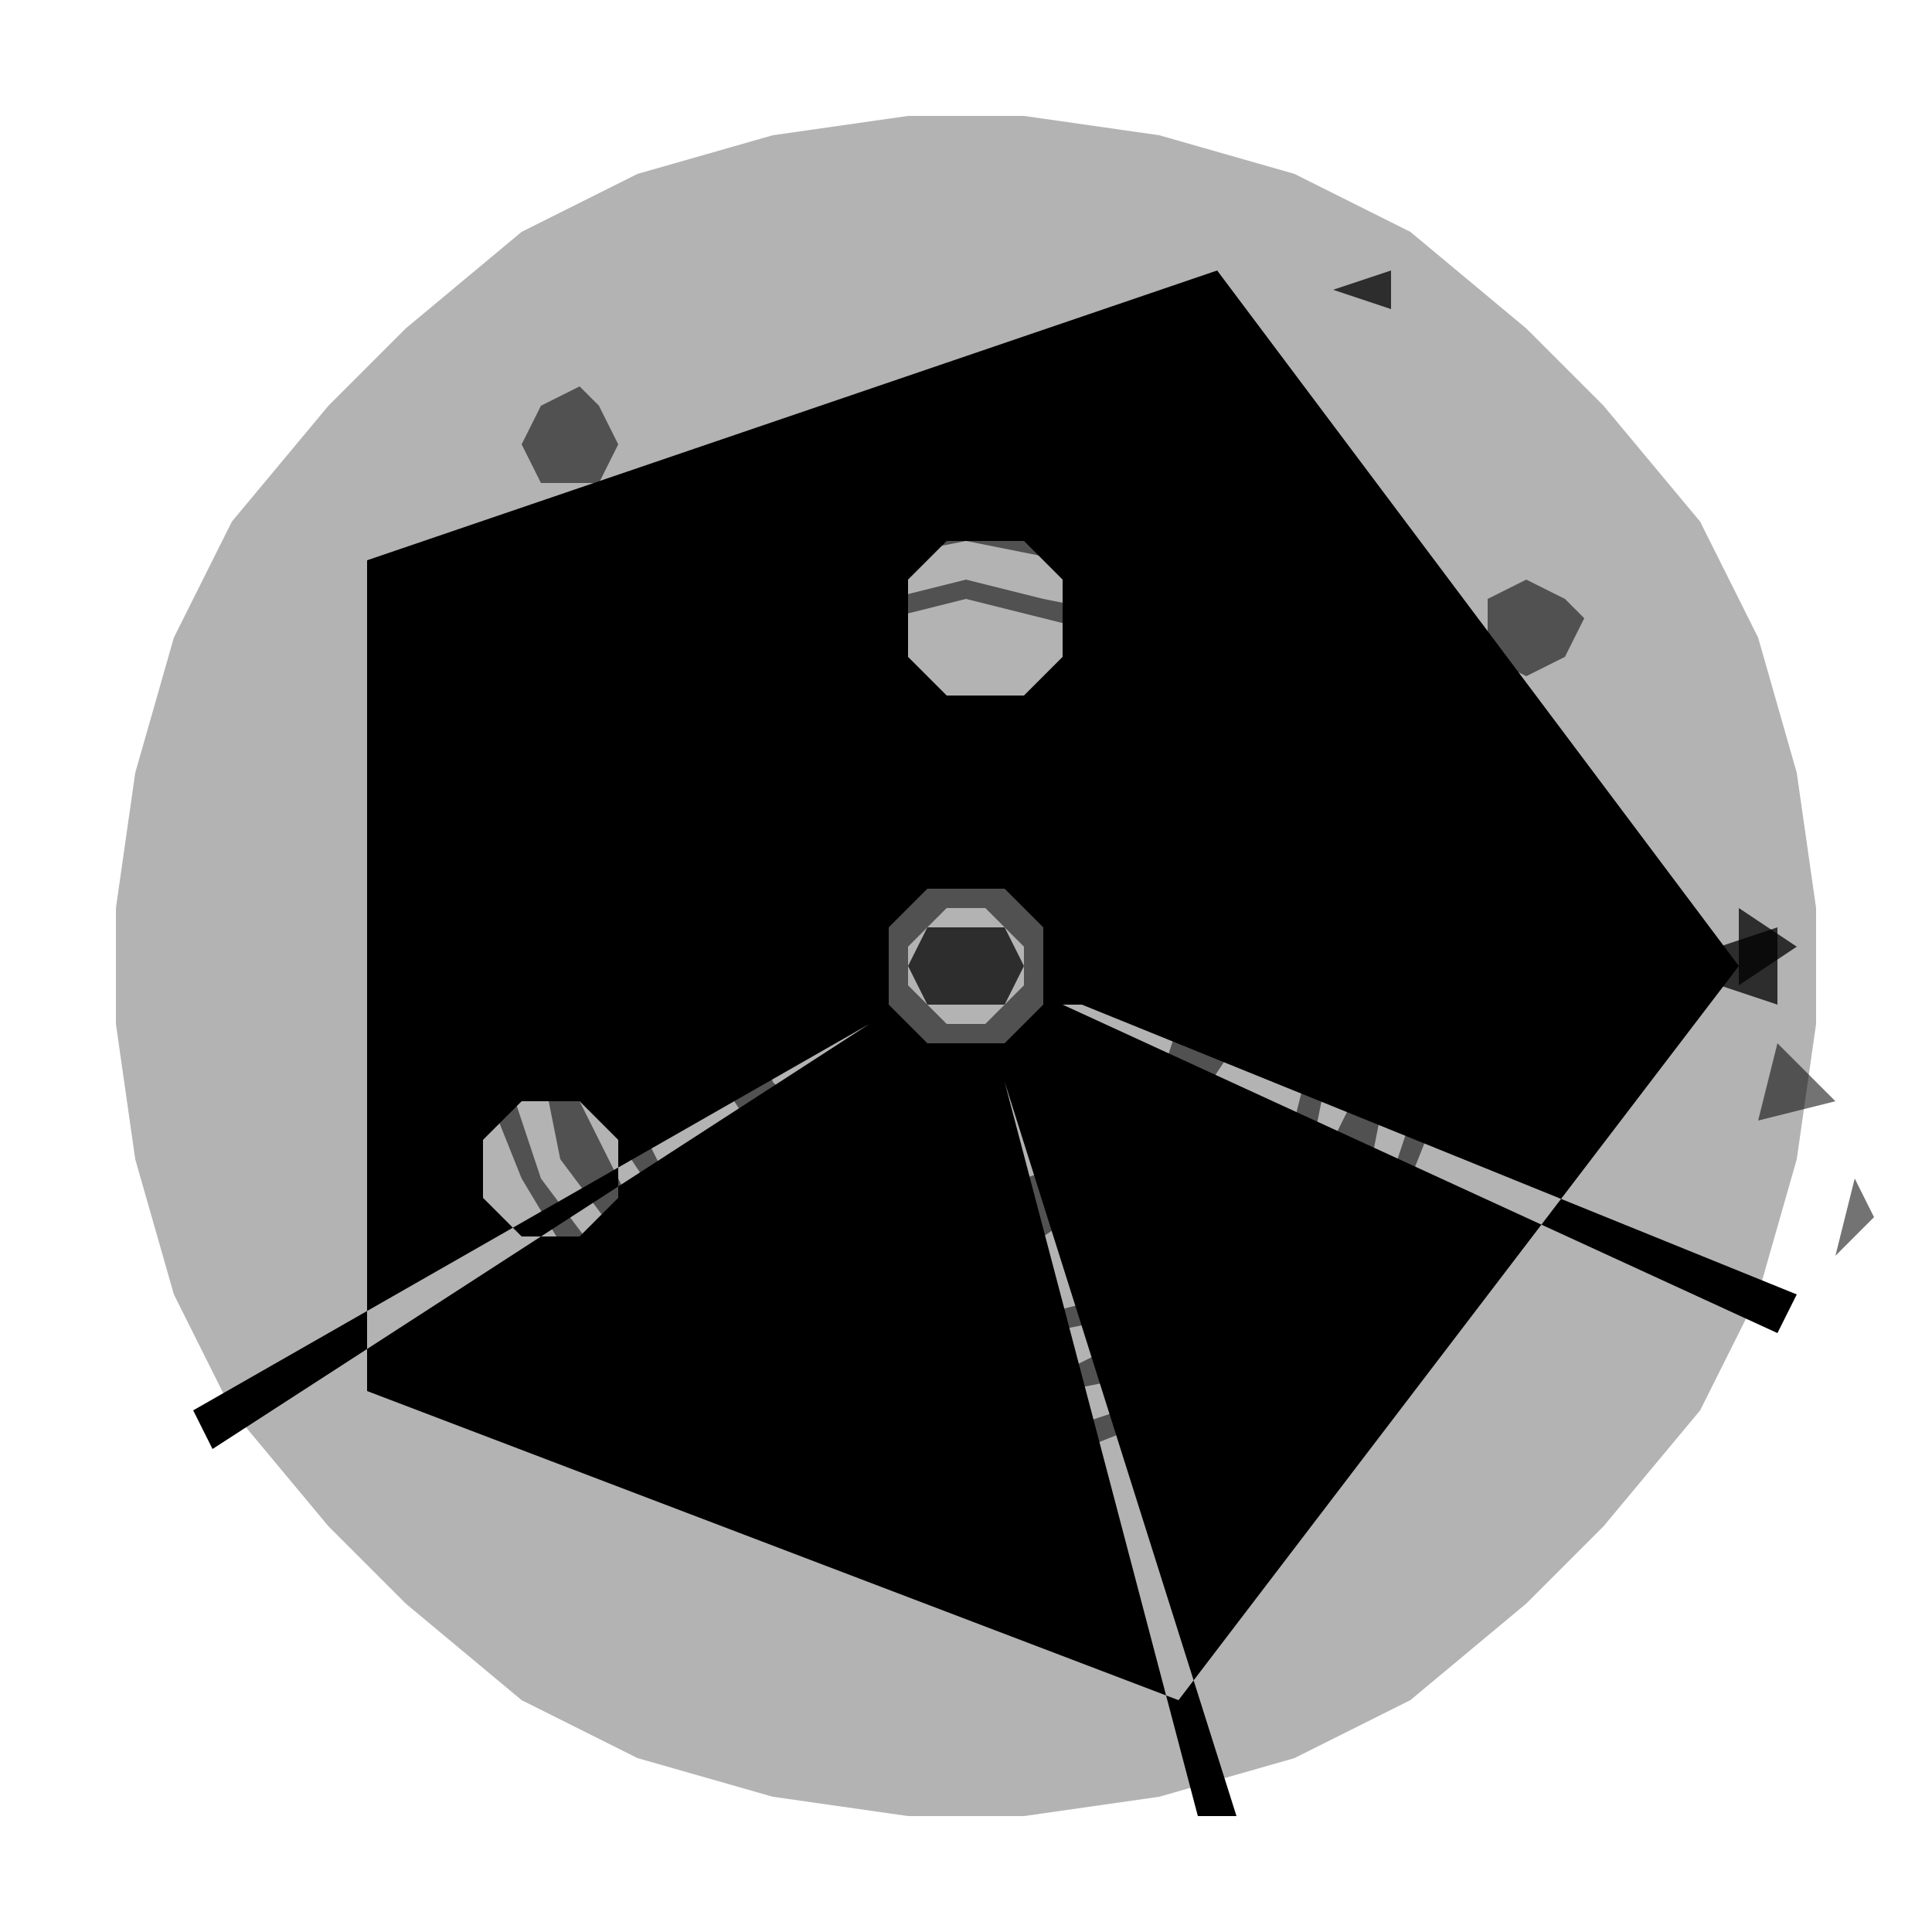
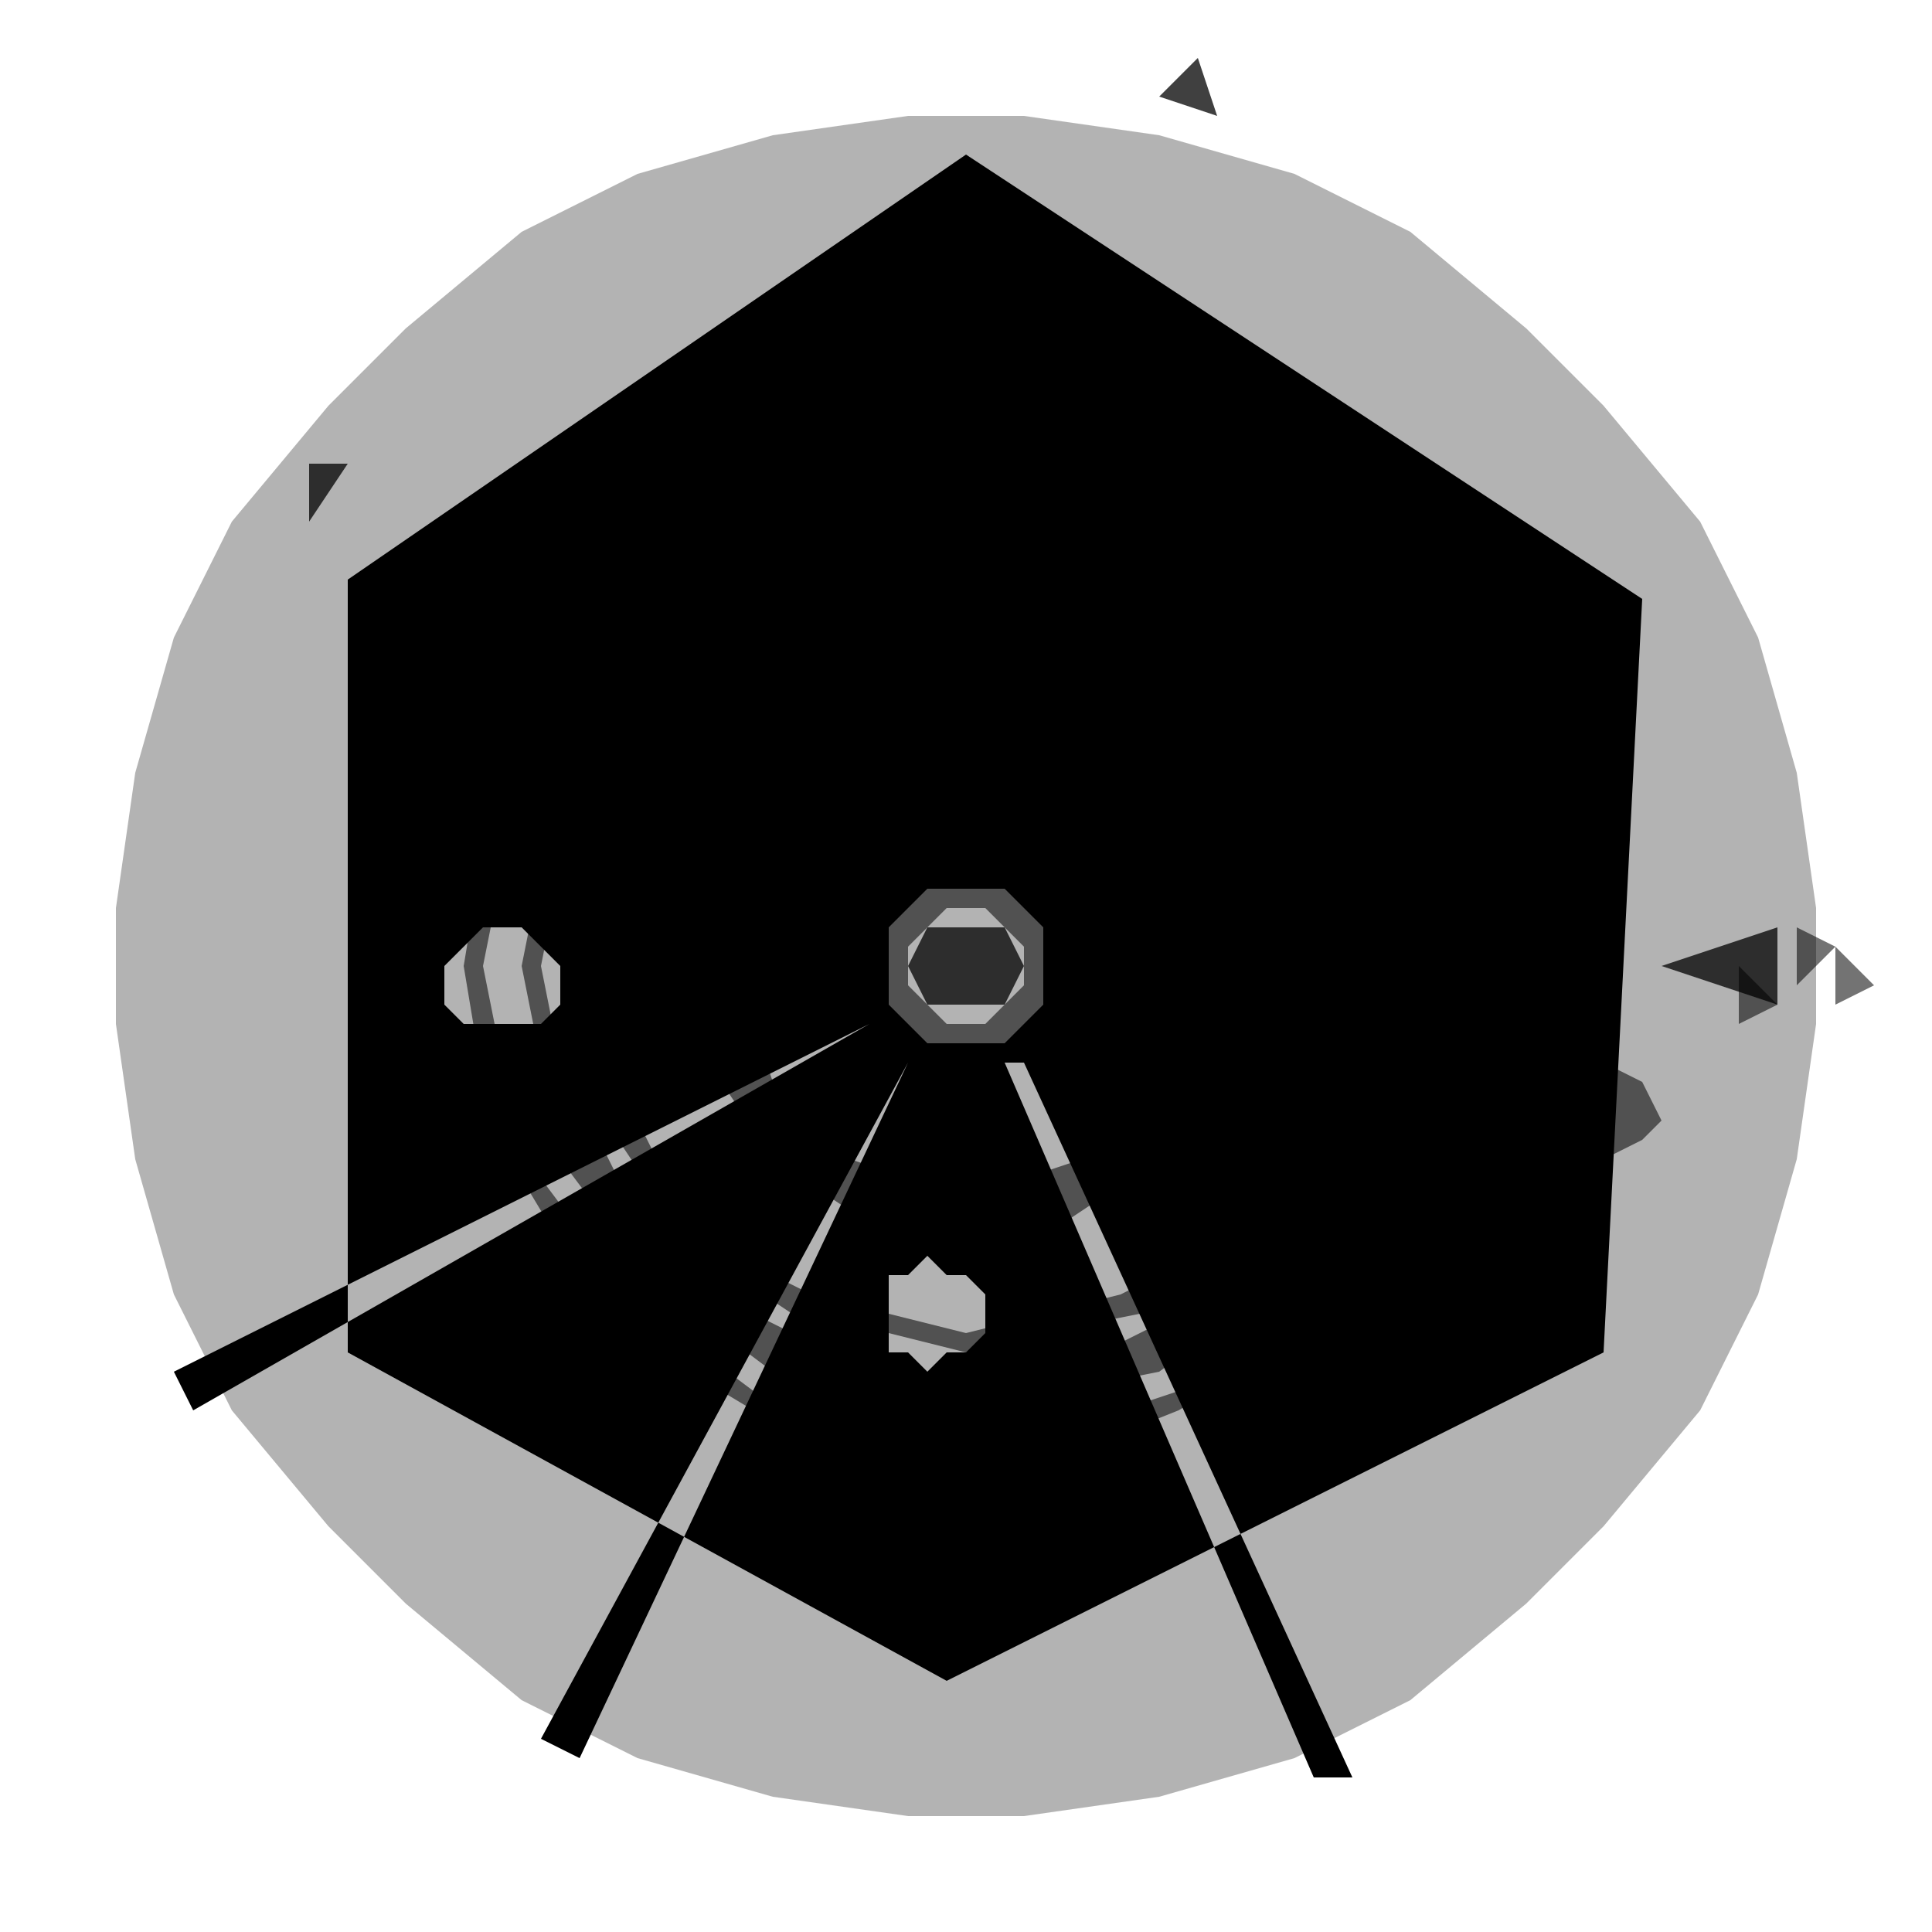
<svg xmlns="http://www.w3.org/2000/svg" viewBox="0 0 100 100" role="img" aria-label="@playform/hook-dsh-convention-suggester - spike-star">
  <style>
		@media (prefers-reduced-motion: no-preference) {
			.hook-dsh-convention-suggester-scene * { transform-box: view-box; transform-origin: 50% 50%; }
- 		.hook-dsh-convention-suggester-counter { animation: hook-dsh-convention-suggester-counter 21s linear -2s infinite; }
+ 		.hook-dsh-convention-suggester-counter { animation: hook-dsh-convention-suggester-counter 22s linear -7s infinite; }
		@keyframes hook-dsh-convention-suggester-counter { to { transform: rotate(-360deg); } }
- 		.hook-dsh-convention-suggester-breathe { animation: hook-dsh-convention-suggester-breathe 7s ease-in-out -2s infinite; }
+ 		.hook-dsh-convention-suggester-breathe { animation: hook-dsh-convention-suggester-breathe 6s ease-in-out -7s infinite; }
		@keyframes hook-dsh-convention-suggester-breathe { 50% { transform: scale(1.06); opacity: 0.85; } }
		.hook-dsh-convention-suggester-fire { animation: hook-dsh-convention-suggester-fire 3.1s ease-in-out infinite; }
		@keyframes hook-dsh-convention-suggester-fire { 0%, 100% { opacity: 0.35; } 50% { opacity: 1; } }
- 		.hook-dsh-convention-suggester-twinkle { animation: hook-dsh-convention-suggester-twinkle 11s ease-in-out -2s infinite; }
+ 		.hook-dsh-convention-suggester-twinkle { animation: hook-dsh-convention-suggester-twinkle 9s ease-in-out -7s infinite; }
		@keyframes hook-dsh-convention-suggester-twinkle { 0%, 100% { transform: scale(0.94); opacity: 0.4; } 50% { transform: scale(1.06); opacity: 1; } }
		}
	</style>
  <defs>
    <path id="hook-dsh-convention-suggester-0" d="M91,67 L88,73 L83,79 L79,83 L73,88 L67,91 L60,93 L53,94 L47,94 L40,93 L33,91 L27,88 L21,83 L17,79 L12,73 L9,67 L7,60 L6,53 L6,47 L7,40 L9,33 L12,27 L17,21 L21,17 L27,12 L33,9 L40,7 L47,6 L53,6 L60,7 L67,9 L73,12 L79,17 L83,21 L88,27 L91,33 L93,40 L94,47 L94,53 L93,60 Z" />
-     <path id="hook-dsh-convention-suggester-1" d="M32,23 L31,25 L30,25 L28,25 L27,23 L28,21 L30,20 L31,21 Z" />
-     <path id="hook-dsh-convention-suggester-2" d="M82,32 L81,34 L79,35 L77,34 L77,32 L77,31 L79,30 L81,31 Z" />
-     <path id="hook-dsh-convention-suggester-3" d="M64,50 L64,54 L62,57 L60,60 L57,62 L54,64 L50,64 L46,64 L43,62 L40,60 L38,57 L36,54 L36,50 L36,46 L38,43 L40,40 L43,38 L46,36 L50,36 L54,36 L57,38 L60,40 L62,43 L64,46 Z M62,50 L61,53 L60,56 L58,58 L56,60 L53,61 L50,62 L47,61 L44,60 L42,58 L40,56 L39,53 L38,50 L39,47 L40,44 L42,42 L44,40 L47,39 L50,38 L53,39 L56,40 L58,42 L60,44 L61,47 Z" />
-     <path id="hook-dsh-convention-suggester-4" d="M55,50 L55,52 L54,54 L52,55 L50,55 L48,55 L46,54 L45,52 L45,50 L45,48 L46,46 L48,45 L50,45 L52,45 L54,46 L55,48 Z M53,50 L53,51 L52,52 L51,53 L50,53 L49,53 L48,52 L47,51 L47,50 L47,49 L48,48 L49,47 L50,47 L51,47 L52,48 L53,49 Z" />
-     <path id="hook-dsh-convention-suggester-5" d="M90,50 L61,88 L19,72 L19,29 L63,14 Z M56,52 L93,67 L92,69 L55,52 Z M55,32 L55,34 L54,35 L53,36 L51,36 L49,36 L48,35 L47,34 L47,32 L47,30 L48,29 L49,28 L51,28 L53,28 L54,29 L55,30 Z M52,56 L64,94 L62,94 L52,56 Z M45,53 L11,75 L10,73 L45,53 Z M32,61 L32,62 L31,63 L30,64 L29,64 L27,64 L26,63 L25,62 L25,61 L25,59 L26,58 L27,57 L29,57 L30,57 L31,58 L32,59 Z M54,50 L54,52 L53,53 L52,54 L50,54 L48,54 L47,53 L46,52 L46,50 L46,48 L47,47 L48,46 L50,46 L52,46 L53,47 L54,48 Z" />
-     <path id="hook-dsh-convention-suggester-6" d="M92,48 L86,50 L92,52 Z" />
-     <path id="hook-dsh-convention-suggester-7" d="M70,50 L69,54 L68,59 L66,62 L62,66 L59,68 L54,69 L50,70 L46,69 L41,68 L38,66 L34,62 L32,59 L31,54 L30,50 L31,46 L32,41 L34,38 L38,34 L41,32 L46,31 L50,30 L54,31 L59,32 L62,34 L66,38 L68,41 L69,46 Z M69,50 L68,54 L67,58 L65,62 L62,65 L58,67 L54,68 L50,69 L46,68 L42,67 L38,65 L35,62 L33,58 L32,54 L31,50 L32,46 L33,42 L35,38 L38,35 L42,33 L46,32 L50,31 L54,32 L58,33 L62,35 L65,38 L67,42 L68,46 Z" />
-     <path id="hook-dsh-convention-suggester-8" d="M73,50 L72,55 L71,60 L68,64 L64,68 L60,71 L55,72 L50,73 L45,72 L40,71 L36,68 L32,64 L29,60 L28,55 L27,50 L28,45 L29,40 L32,36 L36,32 L40,29 L45,28 L50,27 L55,28 L60,29 L64,32 L68,36 L71,40 L72,45 Z M72,50 L71,55 L69,59 L67,63 L63,67 L59,69 L55,71 L50,72 L45,71 L41,69 L37,67 L33,63 L31,59 L29,55 L28,50 L29,45 L31,41 L33,37 L37,33 L41,31 L45,29 L50,28 L55,29 L59,31 L63,33 L67,37 L69,41 L71,45 Z" />
-     <path id="hook-dsh-convention-suggester-9" d="M76,50 L75,56 L73,61 L70,66 L66,70 L61,73 L56,75 L50,76 L44,75 L39,73 L34,70 L30,66 L27,61 L25,56 L24,50 L25,44 L27,39 L30,34 L34,30 L39,27 L44,25 L50,24 L56,25 L61,27 L66,30 L70,34 L73,39 L75,44 Z M75,50 L74,55 L72,61 L69,65 L65,69 L61,72 L55,74 L50,75 L45,74 L39,72 L35,69 L31,65 L28,61 L26,55 L25,50 L26,45 L28,39 L31,35 L35,31 L39,28 L45,26 L50,25 L55,26 L61,28 L65,31 L69,35 L72,39 L74,45 Z" />
-     <path id="hook-dsh-convention-suggester-10" d="M74,57 L73,58 L73,58 L72,57 L73,56 L73,56 Z" />
-     <path id="hook-dsh-convention-suggester-11" d="M33,66 L33,67 L32,67 L32,66 L32,66 L33,66 Z" />
-     <path id="hook-dsh-convention-suggester-12" d="M45,27 L45,27 L44,27 L44,27 L44,26 L45,26 Z" />
-     <path id="hook-dsh-convention-suggester-13" d="M96,61 L97,63 L95,65 Z" />
-     <path id="hook-dsh-convention-suggester-14" d="M90,47 L93,49 L90,51 Z" />
-     <path id="hook-dsh-convention-suggester-15" d="M92,54 L95,57 L91,58 Z" />
-     <path id="hook-dsh-convention-suggester-16" d="M69,15 L72,14 L72,16 Z" />
-     <path id="hook-dsh-convention-suggester-17" d="M53,50 L52,52 L51,52 L49,52 L48,52 L47,50 L48,48 L49,48 L51,48 L52,48 Z" />
+     <path id="hook-dsh-convention-suggester-1" d="M46,17 L46,18 L44,19 L42,18 L42,17 L42,15 L44,14 L46,15 Z" />
+     <path id="hook-dsh-convention-suggester-2" d="M86,58 L85,59 L83,60 L81,59 L81,58 L81,56 L83,55 L85,56 Z" />
+     <path id="hook-dsh-convention-suggester-3" d="M24,31 L23,33 L21,34 L20,33 L19,31 L20,30 L21,29 L23,30 Z" />
+     <path id="hook-dsh-convention-suggester-4" d="M83,70 L49,87 L18,70 L18,30 L50,8 L85,31 Z M53,55 L70,92 L68,92 L52,55 Z M51,68 L51,69 L50,70 L49,70 L48,71 L47,70 L46,70 L46,69 L46,68 L46,67 L46,66 L47,66 L48,65 L49,66 L50,66 L51,67 Z M47,55 L30,91 L28,90 L47,55 Z M45,53 L10,73 L9,71 L45,53 Z M29,51 L29,52 L28,53 L27,53 L26,53 L25,53 L24,53 L23,52 L23,51 L23,50 L24,49 L25,48 L26,48 L27,48 L28,49 L29,50 Z M54,50 L54,52 L53,53 L52,54 L50,54 L48,54 L47,53 L46,52 L46,50 L46,48 L47,47 L48,46 L50,46 L52,46 L53,47 L54,48 Z" />
+     <path id="hook-dsh-convention-suggester-5" d="M64,50 L64,54 L62,57 L60,60 L57,62 L54,64 L50,64 L46,64 L43,62 L40,60 L38,57 L36,54 L36,50 L36,46 L38,43 L40,40 L43,38 L46,36 L50,36 L54,36 L57,38 L60,40 L62,43 L64,46 Z M62,50 L61,53 L60,56 L58,58 L56,60 L53,61 L50,62 L47,61 L44,60 L42,58 L40,56 L39,53 L38,50 L39,47 L40,44 L42,42 L44,40 L47,39 L50,38 L53,39 L56,40 L58,42 L60,44 L61,47 Z" />
+     <path id="hook-dsh-convention-suggester-6" d="M55,50 L55,52 L54,54 L52,55 L50,55 L48,55 L46,54 L45,52 L45,50 L45,48 L46,46 L48,45 L50,45 L52,45 L54,46 L55,48 Z M53,50 L53,51 L52,52 L51,53 L50,53 L49,53 L48,52 L47,51 L47,50 L47,49 L48,48 L49,47 L50,47 L51,47 L52,48 L53,49 Z" />
+     <path id="hook-dsh-convention-suggester-7" d="M92,48 L86,50 L92,52 Z" />
+     <path id="hook-dsh-convention-suggester-8" d="M70,50 L69,54 L68,59 L66,62 L62,66 L59,68 L54,69 L50,70 L46,69 L41,68 L38,66 L34,62 L32,59 L31,54 L30,50 L31,46 L32,41 L34,38 L38,34 L41,32 L46,31 L50,30 L54,31 L59,32 L62,34 L66,38 L68,41 L69,46 Z M69,50 L68,54 L67,58 L65,62 L62,65 L58,67 L54,68 L50,69 L46,68 L42,67 L38,65 L35,62 L33,58 L32,54 L31,50 L32,46 L33,42 L35,38 L38,35 L42,33 L46,32 L50,31 L54,32 L58,33 L62,35 L65,38 L67,42 L68,46 Z" />
+     <path id="hook-dsh-convention-suggester-9" d="M73,50 L72,55 L71,60 L68,64 L64,68 L60,71 L55,72 L50,73 L45,72 L40,71 L36,68 L32,64 L29,60 L28,55 L27,50 L28,45 L29,40 L32,36 L36,32 L40,29 L45,28 L50,27 L55,28 L60,29 L64,32 L68,36 L71,40 L72,45 Z M72,50 L71,55 L69,59 L67,63 L63,67 L59,69 L55,71 L50,72 L45,71 L41,69 L37,67 L33,63 L31,59 L29,55 L28,50 L29,45 L31,41 L33,37 L37,33 L41,31 L45,29 L50,28 L55,29 L59,31 L63,33 L67,37 L69,41 L71,45 Z" />
+     <path id="hook-dsh-convention-suggester-10" d="M76,50 L75,56 L73,61 L70,66 L66,70 L61,73 L56,75 L50,76 L44,75 L39,73 L34,70 L30,66 L27,61 L25,56 L24,50 L25,44 L27,39 L30,34 L34,30 L39,27 L44,25 L50,24 L56,25 L61,27 L66,30 L70,34 L73,39 L75,44 Z M75,50 L74,55 L72,61 L69,65 L65,69 L61,72 L55,74 L50,75 L45,74 L39,72 L35,69 L31,65 L28,61 L26,55 L25,50 L26,45 L28,39 L31,35 L35,31 L39,28 L45,26 L50,25 L55,26 L61,28 L65,31 L69,35 L72,39 L74,45 Z" />
+     <path id="hook-dsh-convention-suggester-11" d="M74,57 L73,58 L73,58 L72,57 L73,56 L73,56 Z" />
+     <path id="hook-dsh-convention-suggester-12" d="M33,66 L33,67 L32,67 L32,66 L32,66 L33,66 Z" />
+     <path id="hook-dsh-convention-suggester-13" d="M45,27 L45,27 L44,27 L44,27 L44,26 L45,26 Z" />
+     <path id="hook-dsh-convention-suggester-14" d="M95,49 L97,51 L95,52 Z" />
+     <path id="hook-dsh-convention-suggester-15" d="M16,27 L16,24 L18,24 Z" />
+     <path id="hook-dsh-convention-suggester-16" d="M90,50 L92,52 L90,53 Z" />
+     <path id="hook-dsh-convention-suggester-17" d="M60,5 L62,3 L63,6 Z" />
+     <path id="hook-dsh-convention-suggester-18" d="M93,48 L95,49 L93,51 Z" />
+     <path id="hook-dsh-convention-suggester-19" d="M53,50 L52,52 L51,52 L49,52 L48,52 L47,50 L48,48 L49,48 L51,48 L52,48 Z" />
  </defs>
  <g class="hook-dsh-convention-suggester-scene">
    <g fill="currentColor" fill-opacity="0.3" fill-rule="evenodd">
      <use class="hook-dsh-convention-suggester-breathe" href="#hook-dsh-convention-suggester-0" />
    </g>
    <g fill="currentColor" fill-opacity="0.55" fill-rule="evenodd">
-       <use class="hook-dsh-convention-suggester-fire" style="animation-delay:-2.00s" href="#hook-dsh-convention-suggester-1" />
-       <use class="hook-dsh-convention-suggester-fire" style="animation-delay:-2.18s" href="#hook-dsh-convention-suggester-2" />
-       <use class="hook-dsh-convention-suggester-breathe" href="#hook-dsh-convention-suggester-3" />
-       <use class="hook-dsh-convention-suggester-breathe" href="#hook-dsh-convention-suggester-4" />
+       <use class="hook-dsh-convention-suggester-fire" style="animation-delay:-7.00s" href="#hook-dsh-convention-suggester-1" />
+       <use class="hook-dsh-convention-suggester-fire" style="animation-delay:-7.18s" href="#hook-dsh-convention-suggester-2" />
+       <use class="hook-dsh-convention-suggester-fire" style="animation-delay:-7.36s" href="#hook-dsh-convention-suggester-3" />
    </g>
    <g fill="currentColor" fill-opacity="1" fill-rule="evenodd">
-       <use href="#hook-dsh-convention-suggester-5" />
+       <use href="#hook-dsh-convention-suggester-4" />
+     </g>
+     <g fill="currentColor" fill-opacity="0.55" fill-rule="evenodd">
+       <use class="hook-dsh-convention-suggester-breathe" href="#hook-dsh-convention-suggester-5" />
+       <use class="hook-dsh-convention-suggester-breathe" href="#hook-dsh-convention-suggester-6" />
    </g>
    <g fill="currentColor" fill-opacity="0.75" fill-rule="evenodd">
-       <use class="hook-dsh-convention-suggester-fire" style="animation-delay:-2.36s" href="#hook-dsh-convention-suggester-6" />
+       <use class="hook-dsh-convention-suggester-fire" style="animation-delay:-7.54s" href="#hook-dsh-convention-suggester-7" />
    </g>
    <g fill="currentColor" fill-opacity="0.55" fill-rule="evenodd">
-       <use class="hook-dsh-convention-suggester-breathe" href="#hook-dsh-convention-suggester-7" />
      <use class="hook-dsh-convention-suggester-breathe" href="#hook-dsh-convention-suggester-8" />
      <use class="hook-dsh-convention-suggester-breathe" href="#hook-dsh-convention-suggester-9" />
-       <use class="hook-dsh-convention-suggester-counter" href="#hook-dsh-convention-suggester-10" />
+       <use class="hook-dsh-convention-suggester-breathe" href="#hook-dsh-convention-suggester-10" />
      <use class="hook-dsh-convention-suggester-counter" href="#hook-dsh-convention-suggester-11" />
      <use class="hook-dsh-convention-suggester-counter" href="#hook-dsh-convention-suggester-12" />
-       <use class="hook-dsh-convention-suggester-twinkle" href="#hook-dsh-convention-suggester-13" />
+       <use class="hook-dsh-convention-suggester-counter" href="#hook-dsh-convention-suggester-13" />
+       <use class="hook-dsh-convention-suggester-twinkle" href="#hook-dsh-convention-suggester-14" />
    </g>
    <g fill="currentColor" fill-opacity="0.75" fill-rule="evenodd">
-       <use class="hook-dsh-convention-suggester-twinkle" href="#hook-dsh-convention-suggester-14" />
+       <use class="hook-dsh-convention-suggester-twinkle" href="#hook-dsh-convention-suggester-15" />
    </g>
    <g fill="currentColor" fill-opacity="0.55" fill-rule="evenodd">
-       <use class="hook-dsh-convention-suggester-twinkle" href="#hook-dsh-convention-suggester-15" />
+       <use class="hook-dsh-convention-suggester-twinkle" href="#hook-dsh-convention-suggester-16" />
    </g>
    <g fill="currentColor" fill-opacity="0.75" fill-rule="evenodd">
-       <use class="hook-dsh-convention-suggester-twinkle" href="#hook-dsh-convention-suggester-16" />
-       <use class="hook-dsh-convention-suggester-breathe" href="#hook-dsh-convention-suggester-17" />
+       <use class="hook-dsh-convention-suggester-twinkle" href="#hook-dsh-convention-suggester-17" />
+     </g>
+     <g fill="currentColor" fill-opacity="0.55" fill-rule="evenodd">
+       <use class="hook-dsh-convention-suggester-twinkle" href="#hook-dsh-convention-suggester-18" />
+     </g>
+     <g fill="currentColor" fill-opacity="0.75" fill-rule="evenodd">
+       <use class="hook-dsh-convention-suggester-breathe" href="#hook-dsh-convention-suggester-19" />
    </g>
  </g>
</svg>
